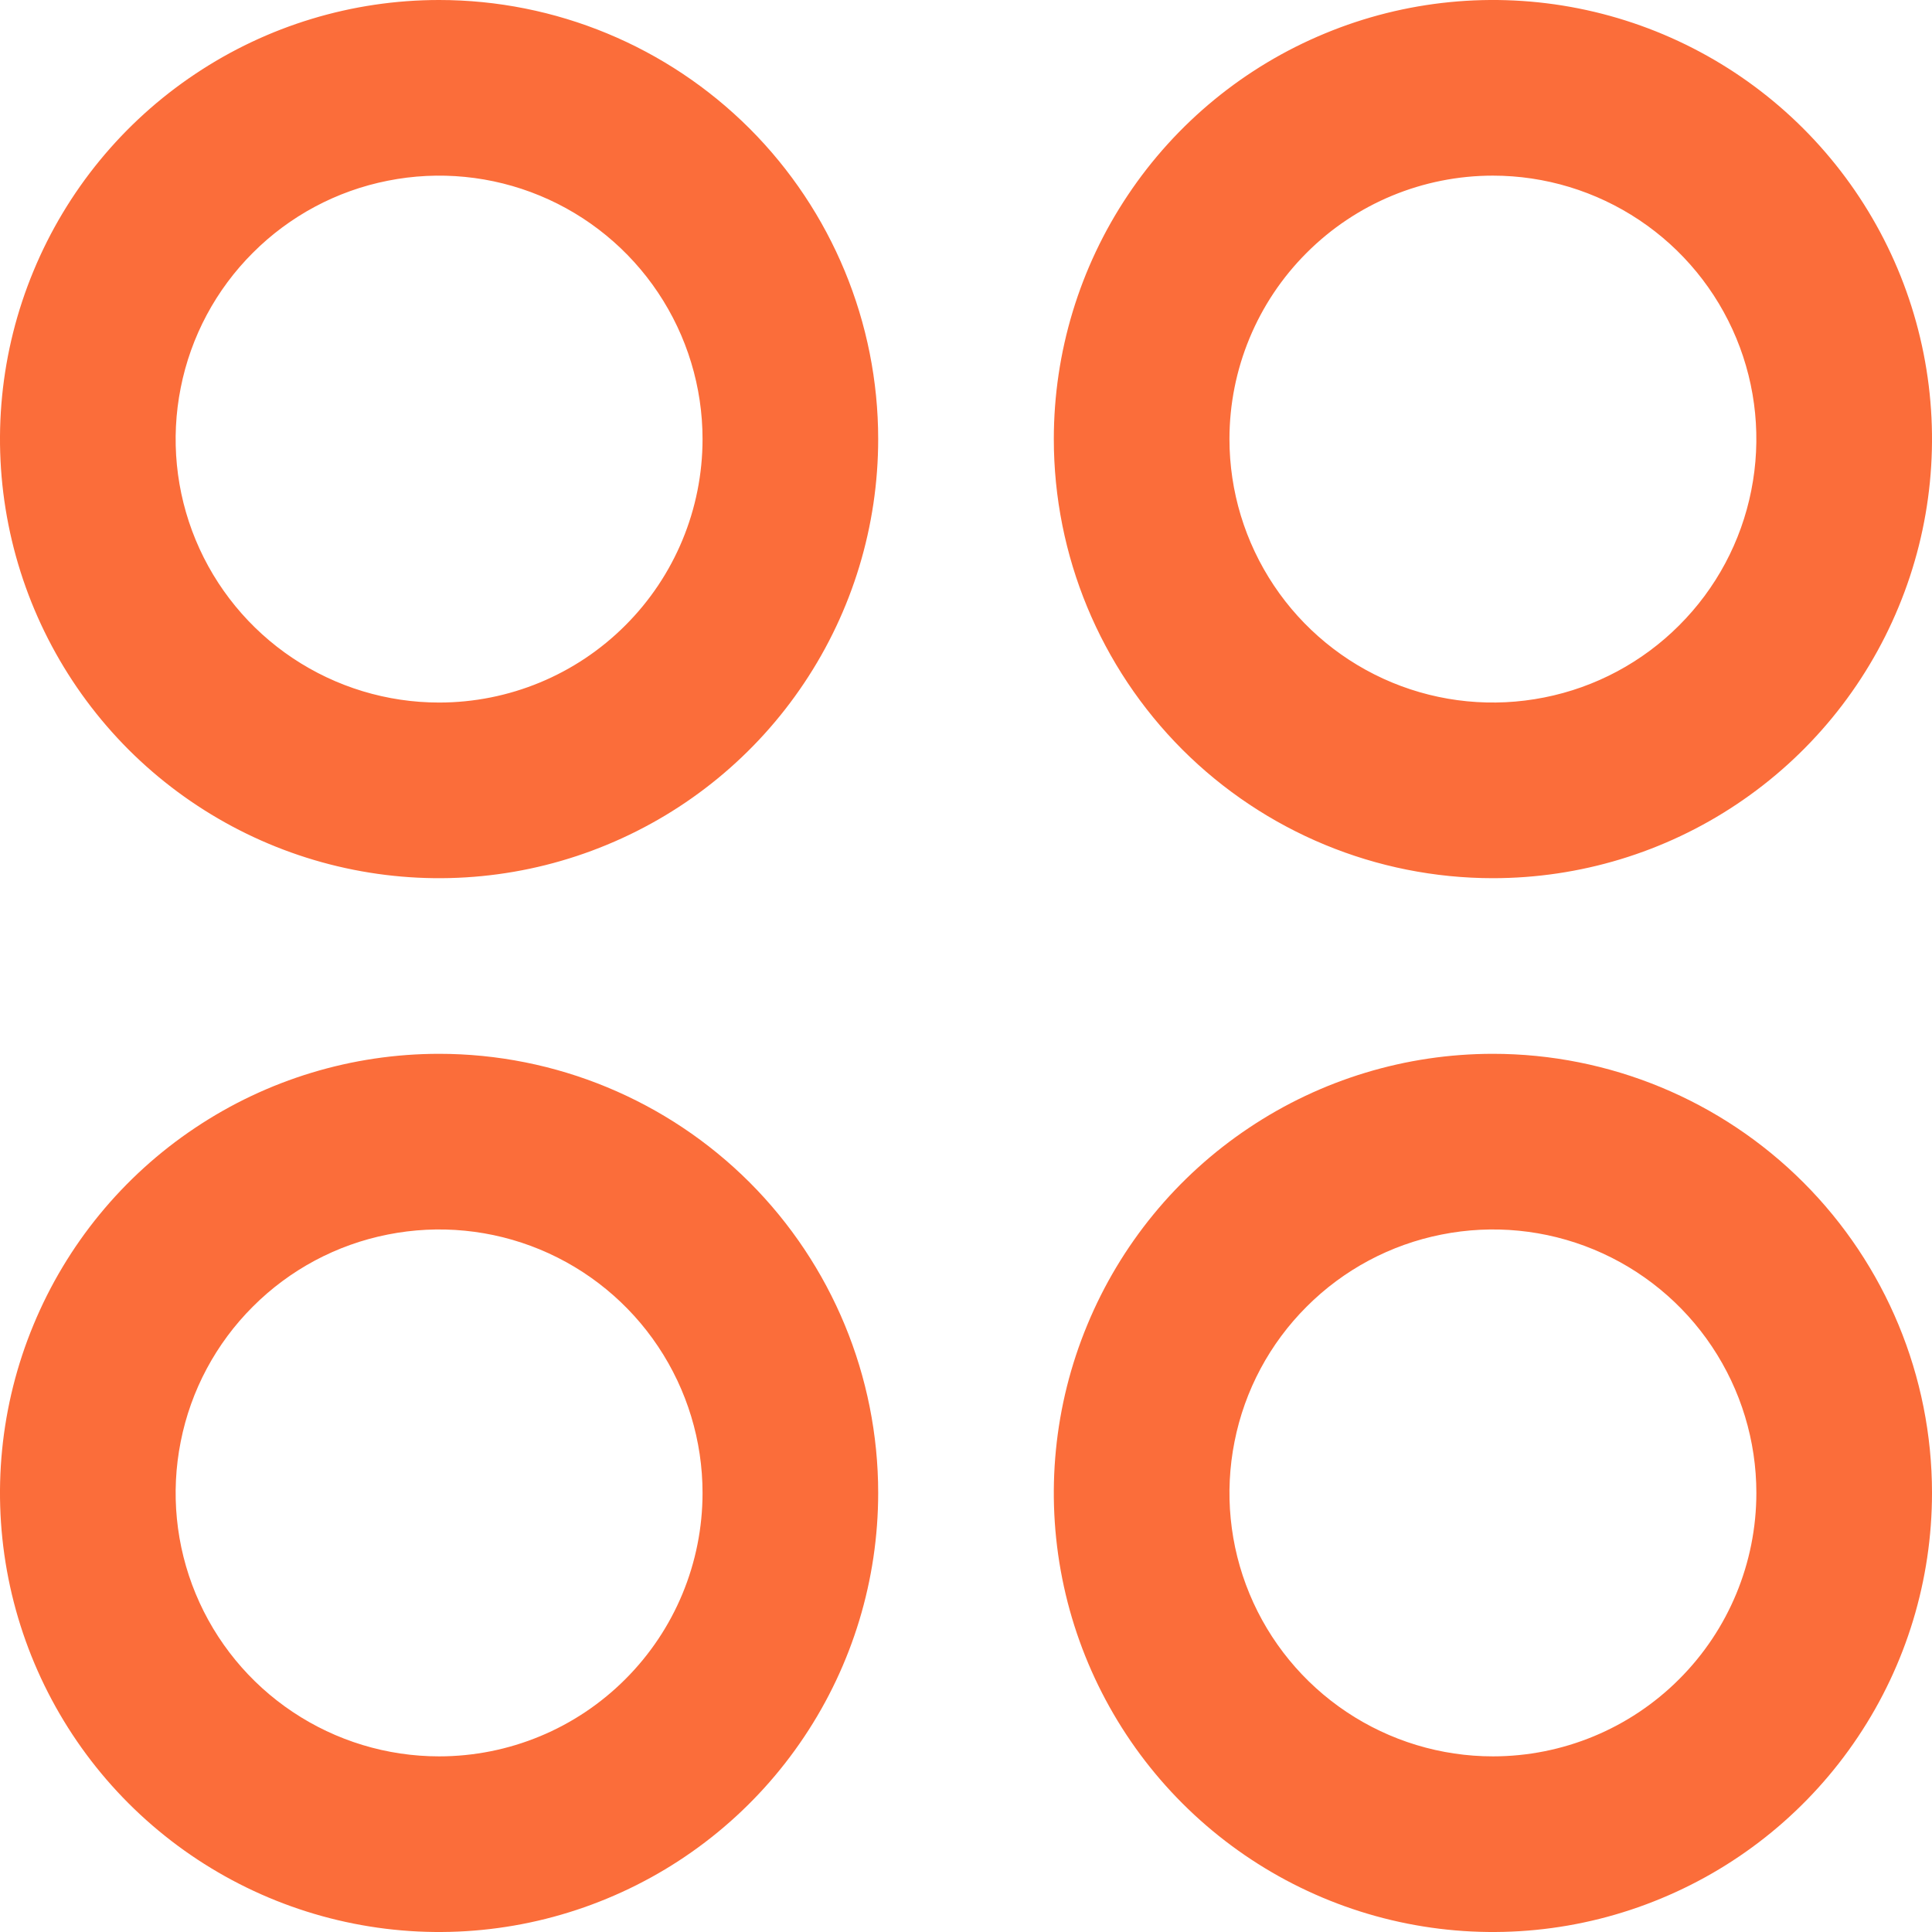
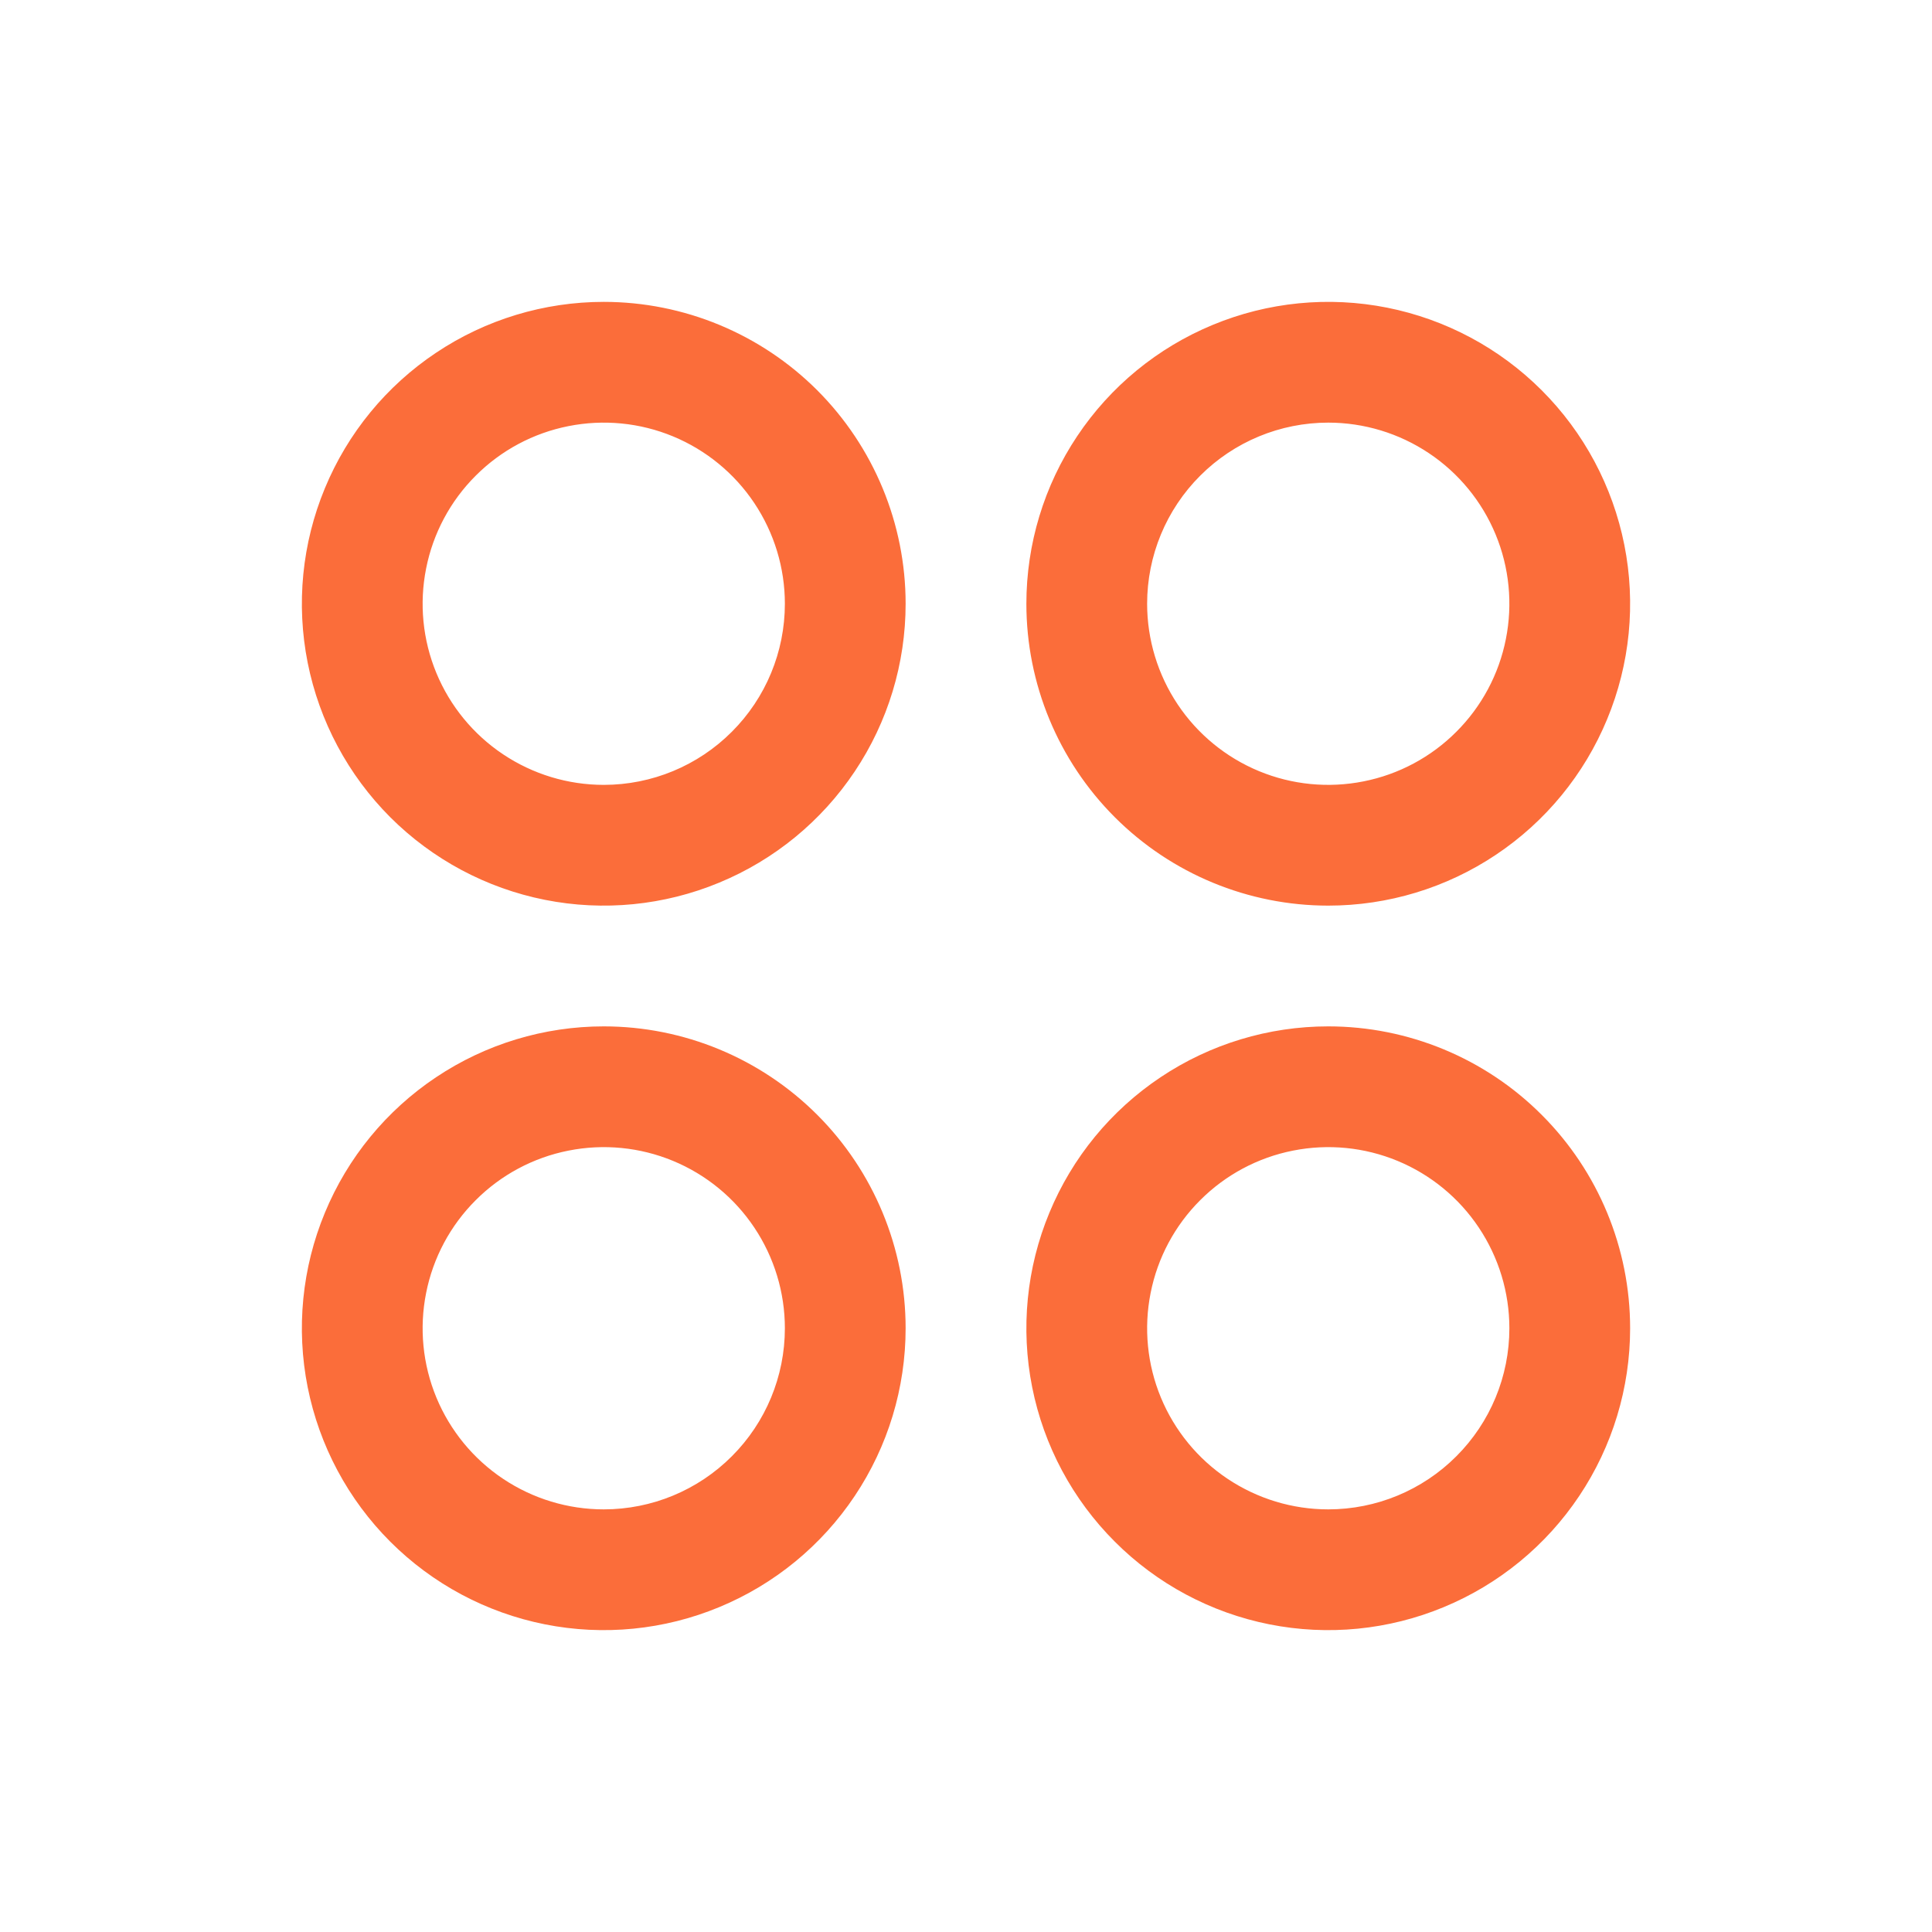
- <svg xmlns="http://www.w3.org/2000/svg" width="22" height="22" viewBox="0 0 22 22" fill="none">
-   <path d="M5 2.22591e-06C4.011 2.22591e-06 3.044 0.293 2.222 0.843C1.4 1.392 0.759 2.173 0.381 3.087C0.002 4 -0.097 5.006 0.096 5.975C0.289 6.945 0.765 7.836 1.464 8.536C2.164 9.235 3.055 9.711 4.025 9.904C4.994 10.097 6 9.998 6.913 9.619C7.827 9.241 8.608 8.6 9.157 7.778C9.707 6.956 10 5.989 10 5C10 3.674 9.473 2.402 8.536 1.464C7.598 0.527 6.326 2.22591e-06 5 2.22591e-06ZM5 8C4.407 8 3.827 7.824 3.333 7.494C2.84 7.165 2.455 6.696 2.228 6.148C2.001 5.6 1.942 4.997 2.058 4.415C2.173 3.833 2.459 3.298 2.879 2.879C3.298 2.459 3.833 2.173 4.415 2.058C4.997 1.942 5.6 2.001 6.148 2.228C6.696 2.455 7.165 2.84 7.494 3.333C7.824 3.827 8 4.407 8 5C8 5.796 7.684 6.559 7.121 7.121C6.559 7.684 5.796 8 5 8ZM17 10C17.989 10 18.956 9.707 19.778 9.157C20.6 8.608 21.241 7.827 21.619 6.913C21.998 6 22.097 4.994 21.904 4.025C21.711 3.055 21.235 2.164 20.535 1.464C19.836 0.765 18.945 0.289 17.976 0.096C17.006 -0.097 16 0.002 15.087 0.381C14.173 0.759 13.392 1.4 12.843 2.222C12.293 3.044 12 4.011 12 5C12 6.326 12.527 7.598 13.464 8.536C14.402 9.473 15.674 10 17 10ZM17 2C17.593 2 18.173 2.176 18.667 2.506C19.16 2.835 19.545 3.304 19.772 3.852C19.999 4.4 20.058 5.003 19.942 5.585C19.827 6.167 19.541 6.702 19.121 7.121C18.702 7.541 18.167 7.827 17.585 7.942C17.003 8.058 16.4 7.999 15.852 7.772C15.304 7.545 14.835 7.16 14.506 6.667C14.176 6.173 14 5.593 14 5C14 4.204 14.316 3.441 14.879 2.879C15.441 2.316 16.204 2 17 2ZM5 12C4.011 12 3.044 12.293 2.222 12.843C1.4 13.392 0.759 14.173 0.381 15.087C0.002 16 -0.097 17.006 0.096 17.976C0.289 18.945 0.765 19.836 1.464 20.535C2.164 21.235 3.055 21.711 4.025 21.904C4.994 22.097 6 21.998 6.913 21.619C7.827 21.241 8.608 20.6 9.157 19.778C9.707 18.956 10 17.989 10 17C10 15.674 9.473 14.402 8.536 13.464C7.598 12.527 6.326 12 5 12ZM5 20C4.407 20 3.827 19.824 3.333 19.494C2.84 19.165 2.455 18.696 2.228 18.148C2.001 17.6 1.942 16.997 2.058 16.415C2.173 15.833 2.459 15.298 2.879 14.879C3.298 14.459 3.833 14.173 4.415 14.058C4.997 13.942 5.6 14.001 6.148 14.228C6.696 14.455 7.165 14.84 7.494 15.333C7.824 15.827 8 16.407 8 17C8 17.796 7.684 18.559 7.121 19.121C6.559 19.684 5.796 20 5 20ZM17 12C16.011 12 15.044 12.293 14.222 12.843C13.4 13.392 12.759 14.173 12.381 15.087C12.002 16 11.903 17.006 12.096 17.976C12.289 18.945 12.765 19.836 13.464 20.535C14.164 21.235 15.055 21.711 16.024 21.904C16.994 22.097 18 21.998 18.913 21.619C19.827 21.241 20.608 20.6 21.157 19.778C21.707 18.956 22 17.989 22 17C22 15.674 21.473 14.402 20.535 13.464C19.598 12.527 18.326 12 17 12ZM17 20C16.407 20 15.827 19.824 15.333 19.494C14.84 19.165 14.455 18.696 14.228 18.148C14.001 17.6 13.942 16.997 14.058 16.415C14.173 15.833 14.459 15.298 14.879 14.879C15.298 14.459 15.833 14.173 16.415 14.058C16.997 13.942 17.6 14.001 18.148 14.228C18.696 14.455 19.165 14.84 19.494 15.333C19.824 15.827 20 16.407 20 17C20 17.796 19.684 18.559 19.121 19.121C18.559 19.684 17.796 20 17 20Z" fill="#FB6D3A" />
+ <svg xmlns="http://www.w3.org/2000/svg" width="32" height="32" viewBox="0 0 32 32" fill="none">
+   <path d="M10 5C9.011 5 8.044 5.293 7.222 5.843C6.4 6.392 5.759 7.173 5.381 8.087C5.002 9 4.903 10.005 5.096 10.976C5.289 11.945 5.765 12.836 6.464 13.536C7.164 14.235 8.055 14.711 9.025 14.904C9.994 15.097 11 14.998 11.913 14.619C12.827 14.241 13.608 13.6 14.157 12.778C14.707 11.956 15 10.989 15 10C15 8.674 14.473 7.402 13.536 6.464C12.598 5.527 11.326 5 10 5ZM10 13C9.407 13 8.827 12.824 8.333 12.494C7.84 12.165 7.455 11.696 7.228 11.148C7.001 10.6 6.942 9.997 7.058 9.415C7.173 8.833 7.459 8.298 7.879 7.879C8.298 7.459 8.833 7.173 9.415 7.058C9.997 6.942 10.6 7.001 11.148 7.228C11.696 7.455 12.165 7.84 12.494 8.333C12.824 8.827 13 9.407 13 10C13 10.796 12.684 11.559 12.121 12.121C11.559 12.684 10.796 13 10 13ZM22 15C22.989 15 23.956 14.707 24.778 14.157C25.6 13.608 26.241 12.827 26.619 11.913C26.998 11 27.097 9.994 26.904 9.025C26.711 8.055 26.235 7.164 25.535 6.464C24.836 5.765 23.945 5.289 22.976 5.096C22.006 4.903 21 5.002 20.087 5.381C19.173 5.759 18.392 6.4 17.843 7.222C17.293 8.044 17 9.011 17 10C17 11.326 17.527 12.598 18.465 13.536C19.402 14.473 20.674 15 22 15ZM22 7C22.593 7 23.173 7.176 23.667 7.506C24.16 7.835 24.545 8.304 24.772 8.852C24.999 9.4 25.058 10.003 24.942 10.585C24.827 11.167 24.541 11.702 24.121 12.121C23.702 12.541 23.167 12.827 22.585 12.942C22.003 13.058 21.4 12.999 20.852 12.772C20.304 12.545 19.835 12.16 19.506 11.667C19.176 11.173 19 10.593 19 10C19 9.204 19.316 8.441 19.879 7.879C20.441 7.316 21.204 7 22 7ZM10 17C9.011 17 8.044 17.293 7.222 17.843C6.4 18.392 5.759 19.173 5.381 20.087C5.002 21 4.903 22.006 5.096 22.976C5.289 23.945 5.765 24.836 6.464 25.535C7.164 26.235 8.055 26.711 9.025 26.904C9.994 27.097 11 26.998 11.913 26.619C12.827 26.241 13.608 25.6 14.157 24.778C14.707 23.956 15 22.989 15 22C15 20.674 14.473 19.402 13.536 18.465C12.598 17.527 11.326 17 10 17ZM10 25C9.407 25 8.827 24.824 8.333 24.494C7.84 24.165 7.455 23.696 7.228 23.148C7.001 22.6 6.942 21.997 7.058 21.415C7.173 20.833 7.459 20.298 7.879 19.879C8.298 19.459 8.833 19.173 9.415 19.058C9.997 18.942 10.6 19.001 11.148 19.228C11.696 19.455 12.165 19.84 12.494 20.333C12.824 20.827 13 21.407 13 22C13 22.796 12.684 23.559 12.121 24.121C11.559 24.684 10.796 25 10 25ZM22 17C21.011 17 20.044 17.293 19.222 17.843C18.4 18.392 17.759 19.173 17.381 20.087C17.002 21 16.903 22.006 17.096 22.976C17.289 23.945 17.765 24.836 18.465 25.535C19.164 26.235 20.055 26.711 21.024 26.904C21.994 27.097 23 26.998 23.913 26.619C24.827 26.241 25.608 25.6 26.157 24.778C26.707 23.956 27 22.989 27 22C27 20.674 26.473 19.402 25.535 18.465C24.598 17.527 23.326 17 22 17ZM22 25C21.407 25 20.827 24.824 20.333 24.494C19.84 24.165 19.455 23.696 19.228 23.148C19.001 22.6 18.942 21.997 19.058 21.415C19.173 20.833 19.459 20.298 19.879 19.879C20.298 19.459 20.833 19.173 21.415 19.058C21.997 18.942 22.6 19.001 23.148 19.228C23.696 19.455 24.165 19.84 24.494 20.333C24.824 20.827 25 21.407 25 22C25 22.796 24.684 23.559 24.121 24.121C23.559 24.684 22.796 25 22 25Z" fill="#FB6D3A" />
</svg>
